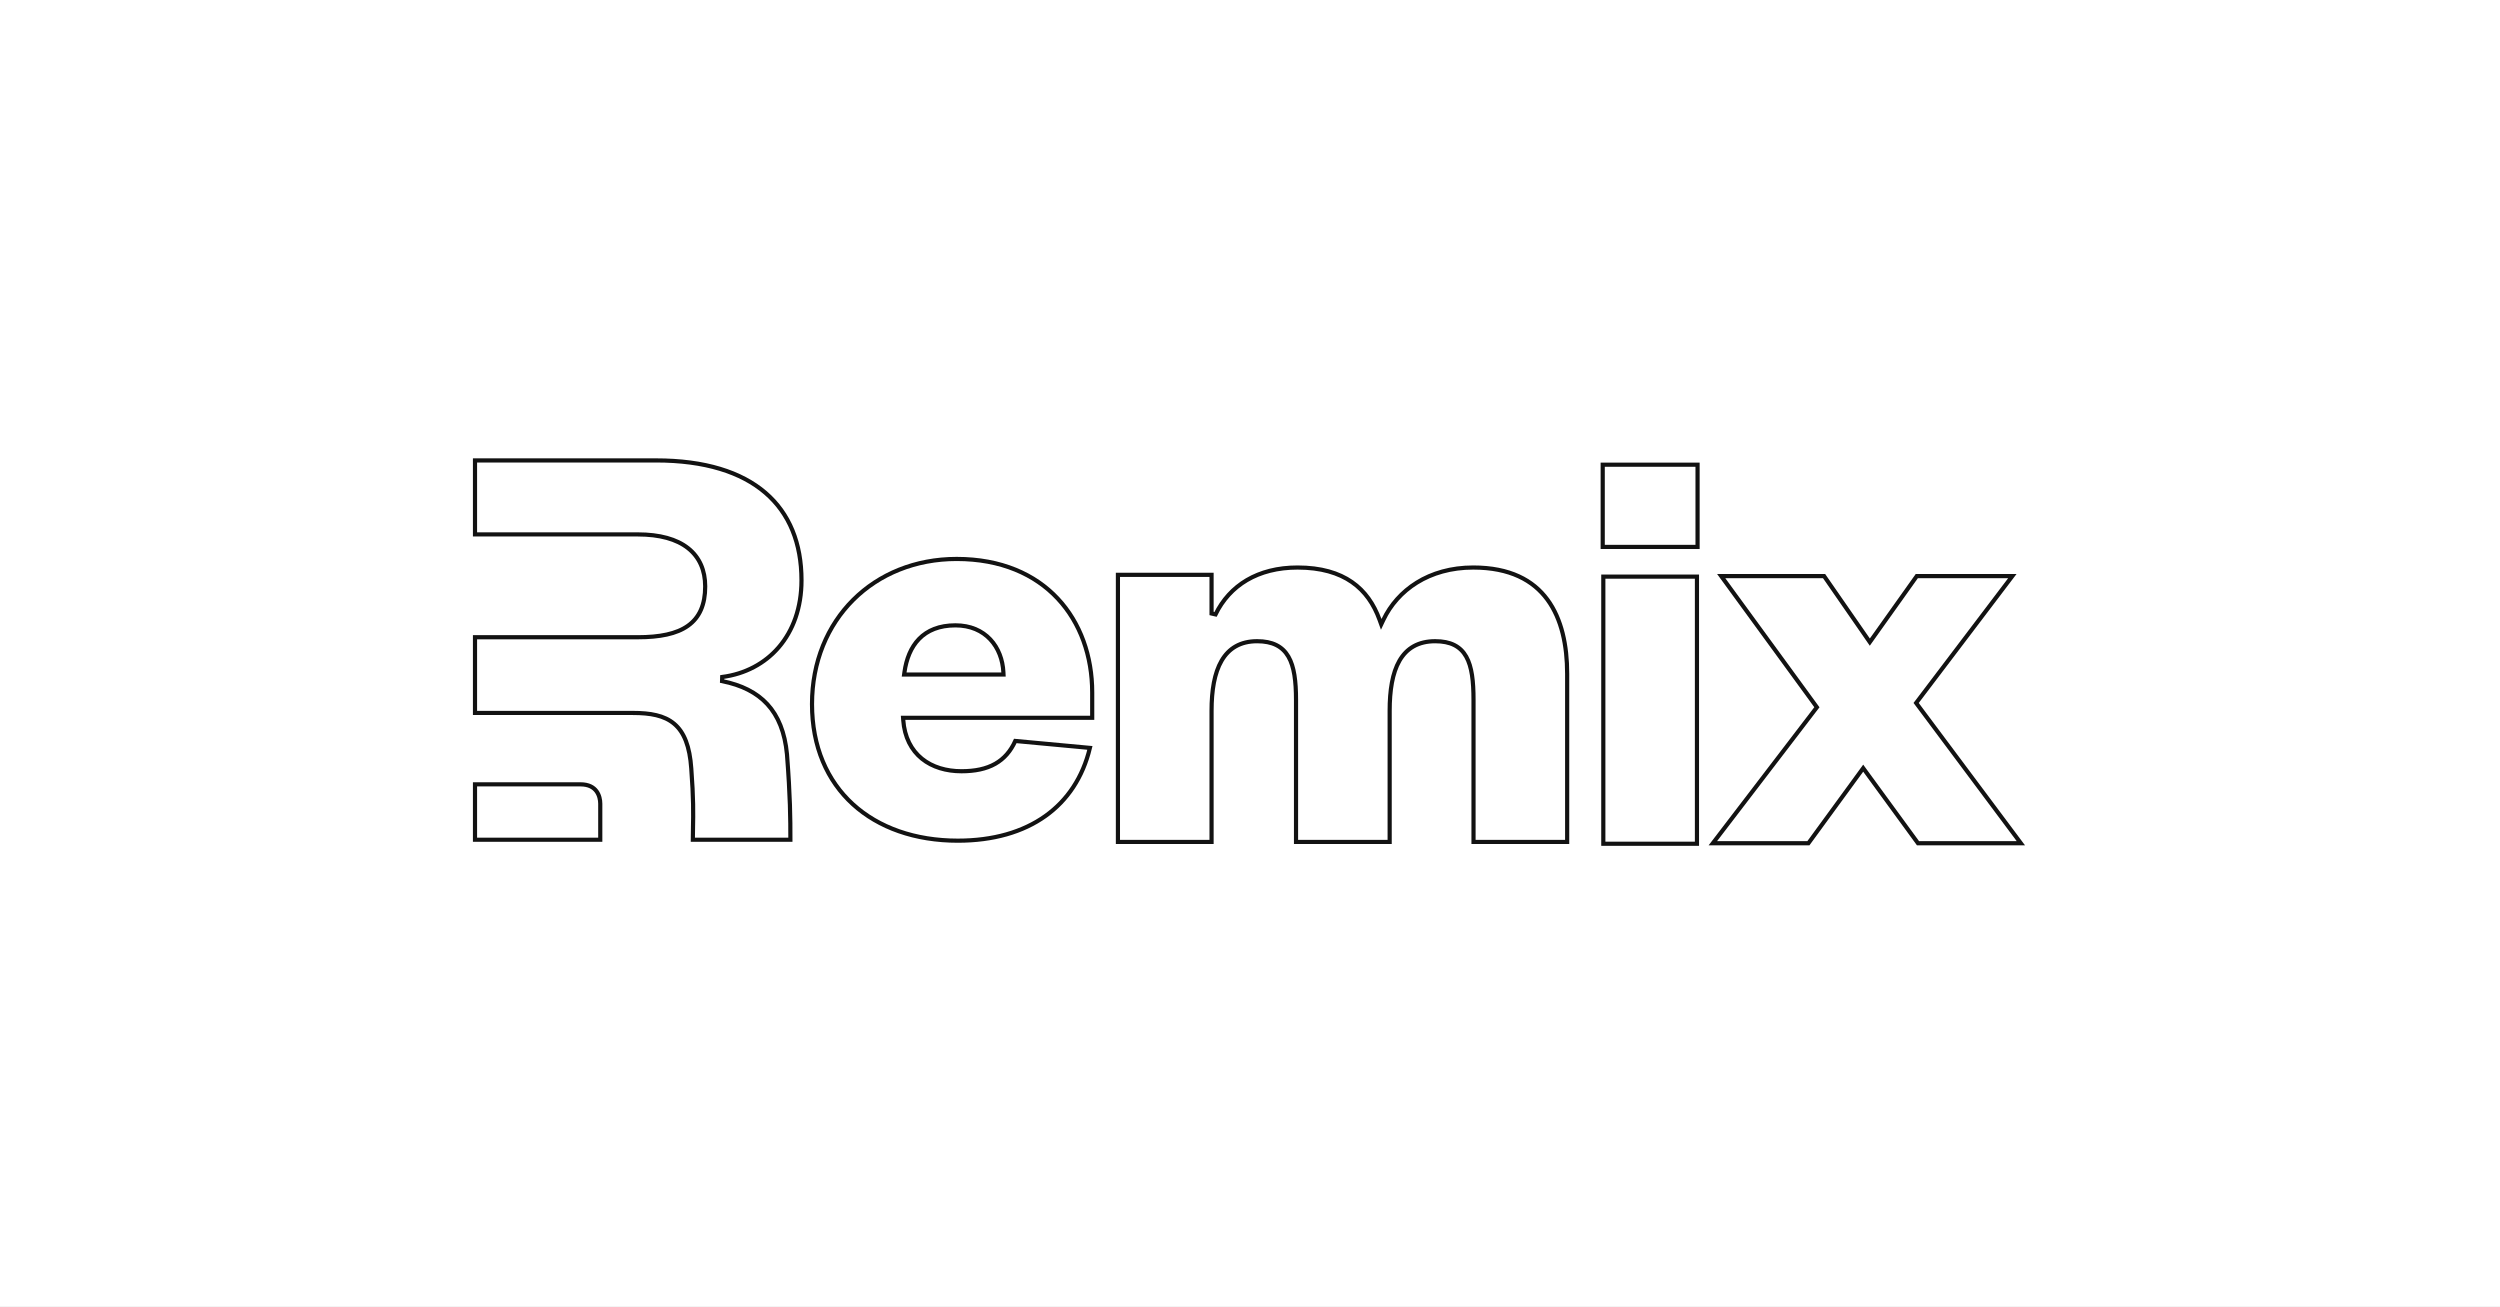
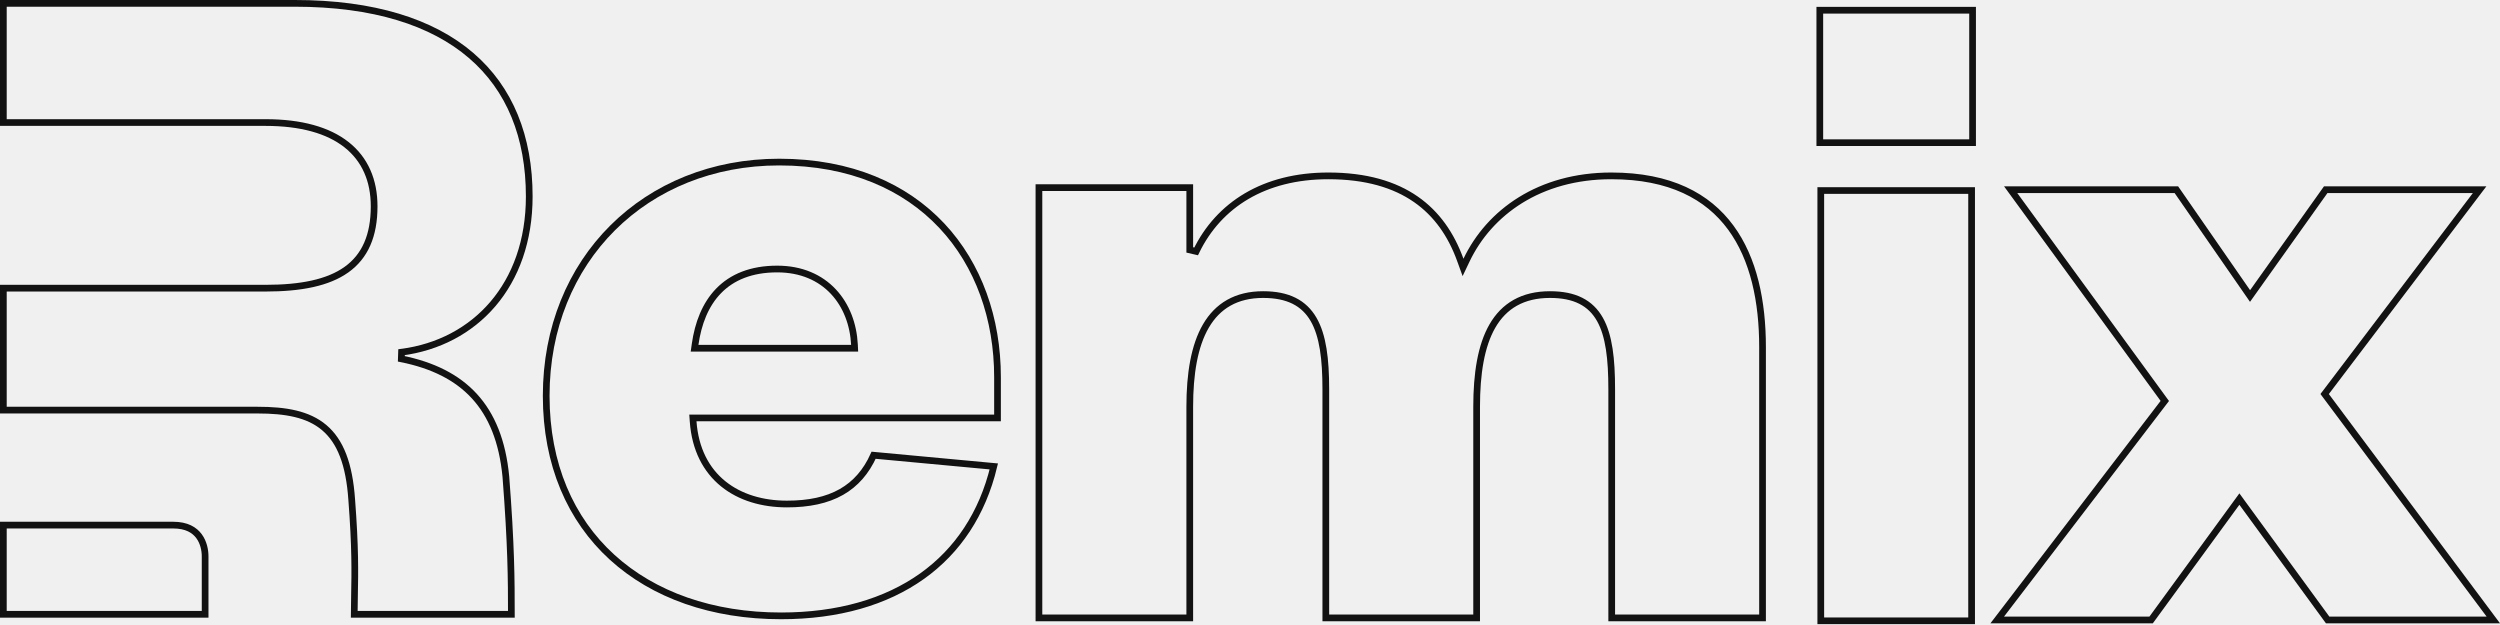
- <svg xmlns="http://www.w3.org/2000/svg" width="1200" height="627" viewBox="0 0 1200 627" fill="none">
-   <rect width="1200" height="627" fill="white" />
-   <path d="M289.128 342.216H228V305.876H306.122C316.64 305.876 324.744 304.272 330.231 300.362C335.796 296.398 338.494 290.199 338.494 281.489C338.494 273.772 335.778 267.468 330.271 263.121C324.8 258.803 316.704 256.517 306.122 256.517H228V221H314.836C338.367 221 355.822 226.601 367.381 236.526C378.917 246.433 384.716 260.764 384.716 278.535C384.716 304.983 368.506 322.098 346.66 324.956L346.593 326.928C355.892 328.802 363.157 332.384 368.348 338.039C373.537 343.69 376.745 351.51 377.747 362.033C379.337 382.607 379.385 392.578 379.387 403.065H332.56C332.57 401.087 332.605 399.232 332.642 397.347C332.774 390.493 332.912 383.332 331.811 368.898C331.077 358.26 328.423 351.49 323.615 347.427C318.828 343.382 312.125 342.216 303.798 342.216H289.128Z" stroke="#121212" stroke-width="2" />
-   <path d="M228 403.065V376.483H278.63C282.656 376.483 284.968 377.969 286.308 379.781C287.686 381.645 288.126 383.983 288.126 385.772V403.065H228Z" stroke="#121212" stroke-width="2" />
-   <path d="M822.173 404.745L871.656 340.074L872.111 339.481L871.67 338.877L826.173 276.524H875.555L896.701 307.043L897.512 308.214L898.338 307.053L920.063 276.524H965.929L920.2 336.819L919.745 337.418L920.195 338.021L970.006 404.745H920.635L895.143 369.826L894.336 368.72L893.528 369.826L868.036 404.745H822.173Z" stroke="#121212" stroke-width="2" />
-   <path d="M662.17 297.446L662.985 299.693L664.013 297.535C670.797 283.297 685.797 272.411 707.159 272.411C724.722 272.411 735.916 278.508 742.759 287.807C749.643 297.161 752.236 309.906 752.236 323.383V404.135H707.29V335.938C707.29 327.032 706.505 320.003 703.792 315.191C702.417 312.752 700.547 310.88 698.059 309.629C695.584 308.385 692.557 307.784 688.902 307.784C684.851 307.784 681.416 308.616 678.551 310.225C675.683 311.835 673.442 314.191 671.735 317.153C668.341 323.042 667.037 331.36 667.037 341.193V404.135H622.091V335.938C622.091 327.024 621.232 319.993 618.442 315.18C617.029 312.743 615.123 310.875 612.611 309.627C610.111 308.385 607.068 307.784 603.413 307.784C595.39 307.784 589.839 311.174 586.357 317.149C582.927 323.036 581.548 331.353 581.548 341.193V404.135H536.602V275.915H581.548V294.477L583.447 294.915C590.216 280.991 603.751 272.411 622.829 272.411C634.122 272.411 642.604 275.002 648.92 279.386C655.235 283.769 659.472 290.005 662.17 297.446Z" stroke="#121212" stroke-width="2" />
-   <path d="M523.156 358.992C519.749 373.128 512.378 384.135 501.82 391.668C490.977 399.405 476.704 403.526 459.765 403.526C439.244 403.526 421.75 397.311 409.399 386.05C397.058 374.798 389.766 358.435 389.766 337.956C389.766 297.344 419.453 268.298 459.185 268.298C480.532 268.298 496.774 275.652 507.684 287.289C518.605 298.937 524.258 314.957 524.258 332.409V344.547H434.553H433.478L433.556 345.619C434.153 353.893 437.453 360.073 442.508 364.171C447.545 368.254 454.234 370.197 461.504 370.197C467.986 370.197 473.391 369.085 477.756 366.599C481.951 364.21 485.109 360.596 487.342 355.661L523.156 358.992ZM434.142 322.633L433.981 323.773H435.133H480.63H481.681L481.629 322.724C481.329 316.69 479.23 311.05 475.346 306.907C471.449 302.749 465.817 300.167 458.606 300.167C450.849 300.167 445.14 302.581 441.154 306.674C437.189 310.745 435.03 316.374 434.142 322.633Z" stroke="#121212" stroke-width="2" />
-   <path d="M814.538 405H769.592V276.78H814.538V405ZM814.828 223.056V262.517H769.302V223.056H814.828Z" stroke="#121212" stroke-width="2" />
+ <svg xmlns="http://www.w3.org/2000/svg" width="745" height="186" viewBox="0 0 745 186" fill="none">
+   <g clip-path="url(#clip0_3_122)">
+     <path d="M62.128 122.216H1V85.876H79.122C89.64 85.876 97.744 84.272 103.231 80.362C108.796 76.398 111.494 70.199 111.494 61.489C111.494 53.772 108.778 47.468 103.271 43.121C97.8 38.803 89.704 36.517 79.122 36.517H1V1H87.836C111.367 1 128.822 6.601 140.381 16.526C151.917 26.433 157.716 40.764 157.716 58.535C157.716 84.983 141.506 102.098 119.66 104.956L119.593 106.928C128.892 108.802 136.157 112.384 141.348 118.039C146.537 123.69 149.745 131.51 150.747 142.033C152.337 162.607 152.385 172.578 152.387 183.065H105.56C105.57 181.087 105.605 179.232 105.642 177.347C105.774 170.493 105.912 163.332 104.811 148.898C104.077 138.26 101.423 131.49 96.615 127.427C91.828 123.382 85.125 122.216 76.798 122.216H62.128Z" stroke="#121212" stroke-width="2" />
+     <path d="M61.126 183.065H1V156.483H51.63C55.656 156.483 57.968 157.969 59.308 159.781C60.686 161.645 61.126 163.983 61.126 165.772V183.065Z" stroke="#121212" stroke-width="2" />
+     <path d="M595.173 184.745L644.656 120.074L645.111 119.481L644.67 118.877L599.173 56.524H648.555L669.701 87.043L670.512 88.214L671.338 87.053L693.063 56.524H738.929L693.2 116.819L692.745 117.418L693.195 118.021L743.006 184.745H693.635L668.143 149.826L667.336 148.72L666.528 149.826L641.036 184.745H595.173Z" stroke="#121212" stroke-width="2" />
+     <path d="M435.17 77.446L435.985 79.693L437.013 77.535C443.797 63.297 458.797 52.411 480.159 52.411C497.722 52.411 508.916 58.508 515.759 67.807C522.643 77.161 525.236 89.906 525.236 103.383V184.135H480.29V115.938C480.29 107.032 479.505 100.003 476.792 95.191C475.417 92.752 473.547 90.88 471.059 89.629C468.584 88.385 465.557 87.784 461.902 87.784C457.851 87.784 454.416 88.617 451.551 90.225C448.683 91.835 446.442 94.191 444.735 97.153C441.341 103.042 440.037 111.36 440.037 121.193V184.135H395.091V115.938C395.091 107.024 394.232 99.993 391.442 95.18C390.029 92.743 388.123 90.875 385.611 89.627C383.111 88.385 380.068 87.784 376.413 87.784C368.39 87.784 362.839 91.174 359.357 97.149C355.927 103.036 354.548 111.353 354.548 121.193V184.135H309.602V55.915H354.548V74.477L356.447 74.915C363.216 60.991 376.751 52.411 395.829 52.411C407.122 52.411 415.604 55.002 421.92 59.386C428.235 63.77 432.472 70.005 435.17 77.446Z" stroke="#121212" stroke-width="2" />
+     <path d="M296.156 138.992C292.749 153.128 285.378 164.135 274.82 171.668C263.977 179.405 249.704 183.526 232.765 183.526C212.244 183.526 194.75 177.311 182.399 166.05C170.058 154.798 162.766 138.435 162.766 117.956C162.766 77.344 192.453 48.298 232.185 48.298C253.532 48.298 269.774 55.652 280.684 67.289C291.605 78.937 297.258 94.957 297.258 112.408V124.547H207.553H206.478L206.556 125.619C207.153 133.893 210.453 140.073 215.508 144.171C220.545 148.254 227.234 150.197 234.504 150.197C240.986 150.197 246.391 149.085 250.756 146.599C254.951 144.21 258.109 140.596 260.342 135.661L296.156 138.992ZM207.142 102.633L206.981 103.773H208.133H253.63H254.681L254.629 102.724C254.329 96.69 252.23 91.05 248.346 86.907C244.449 82.749 238.817 80.167 231.606 80.167C223.849 80.167 218.14 82.581 214.154 86.674C210.189 90.745 208.03 96.374 207.142 102.633Z" stroke="#121212" stroke-width="2" />
+     <path d="M587.538 185H542.592V56.78H587.538V185ZM587.828 3.056V42.517H542.302V3.056H587.828Z" stroke="#121212" stroke-width="2" />
+   </g>
+   <defs>
+     <clipPath id="clip0_3_122">
+       <rect width="745" height="186" fill="white" />
+     </clipPath>
+   </defs>
</svg>
